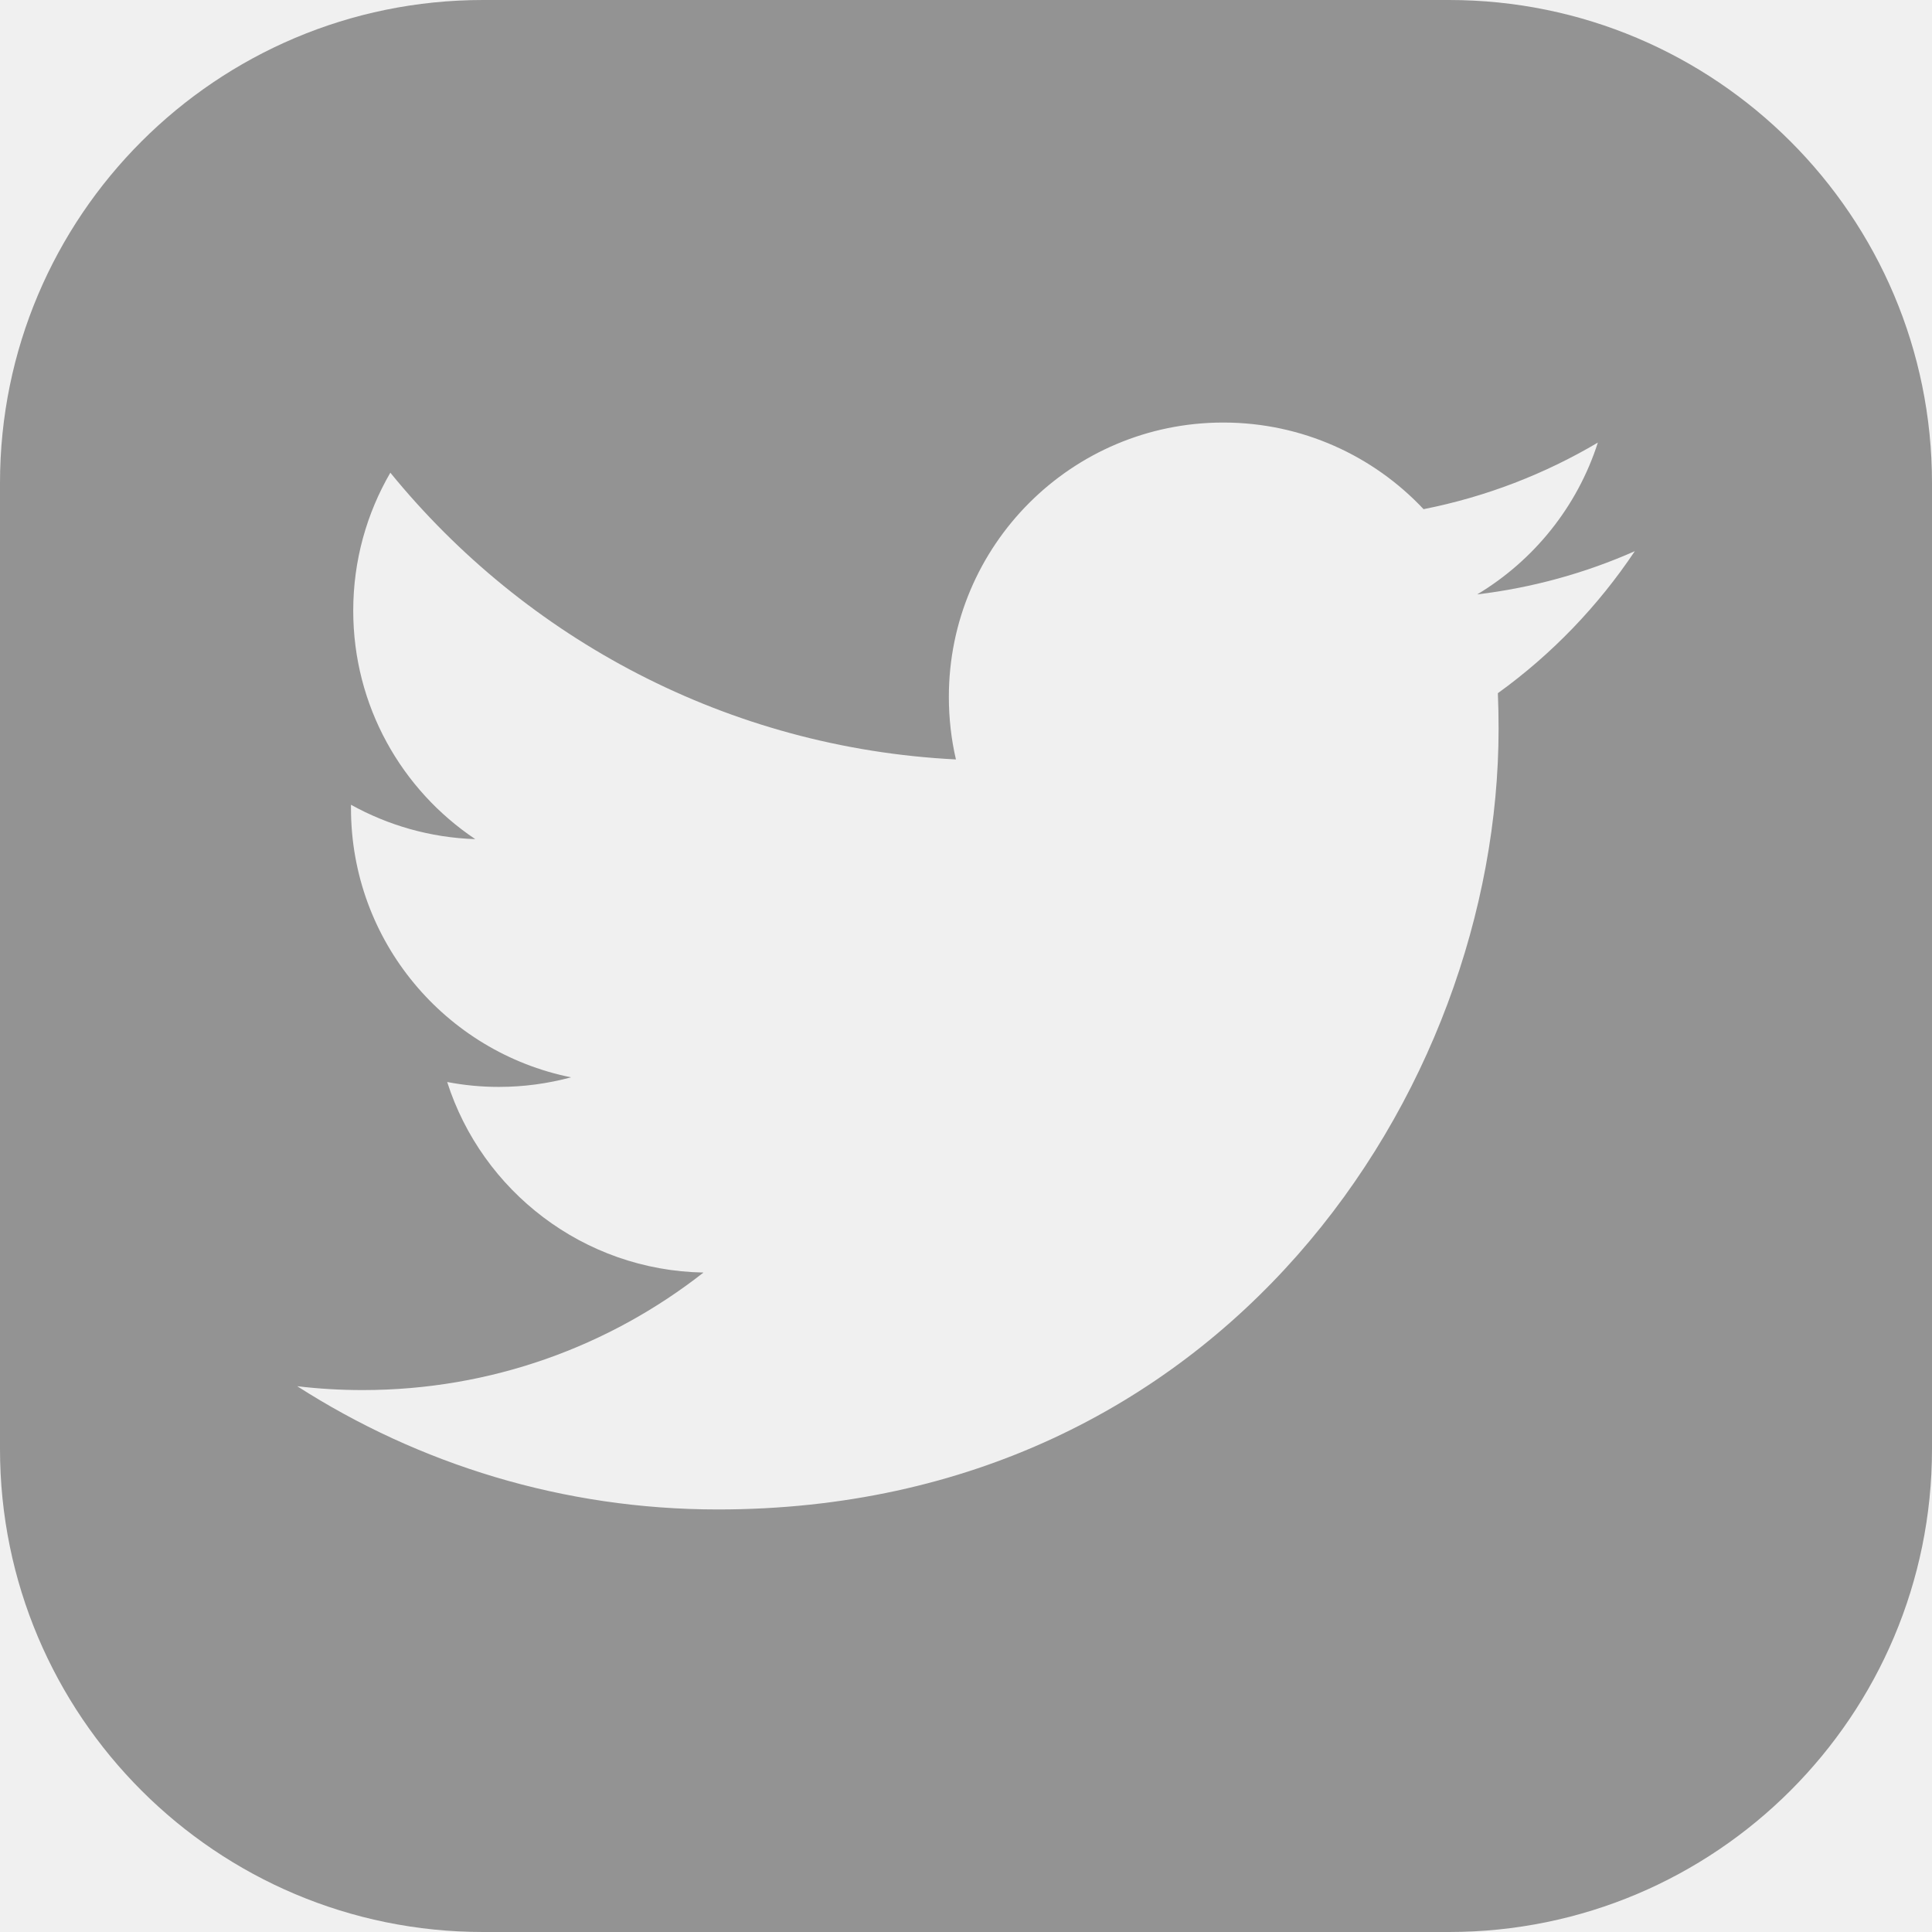
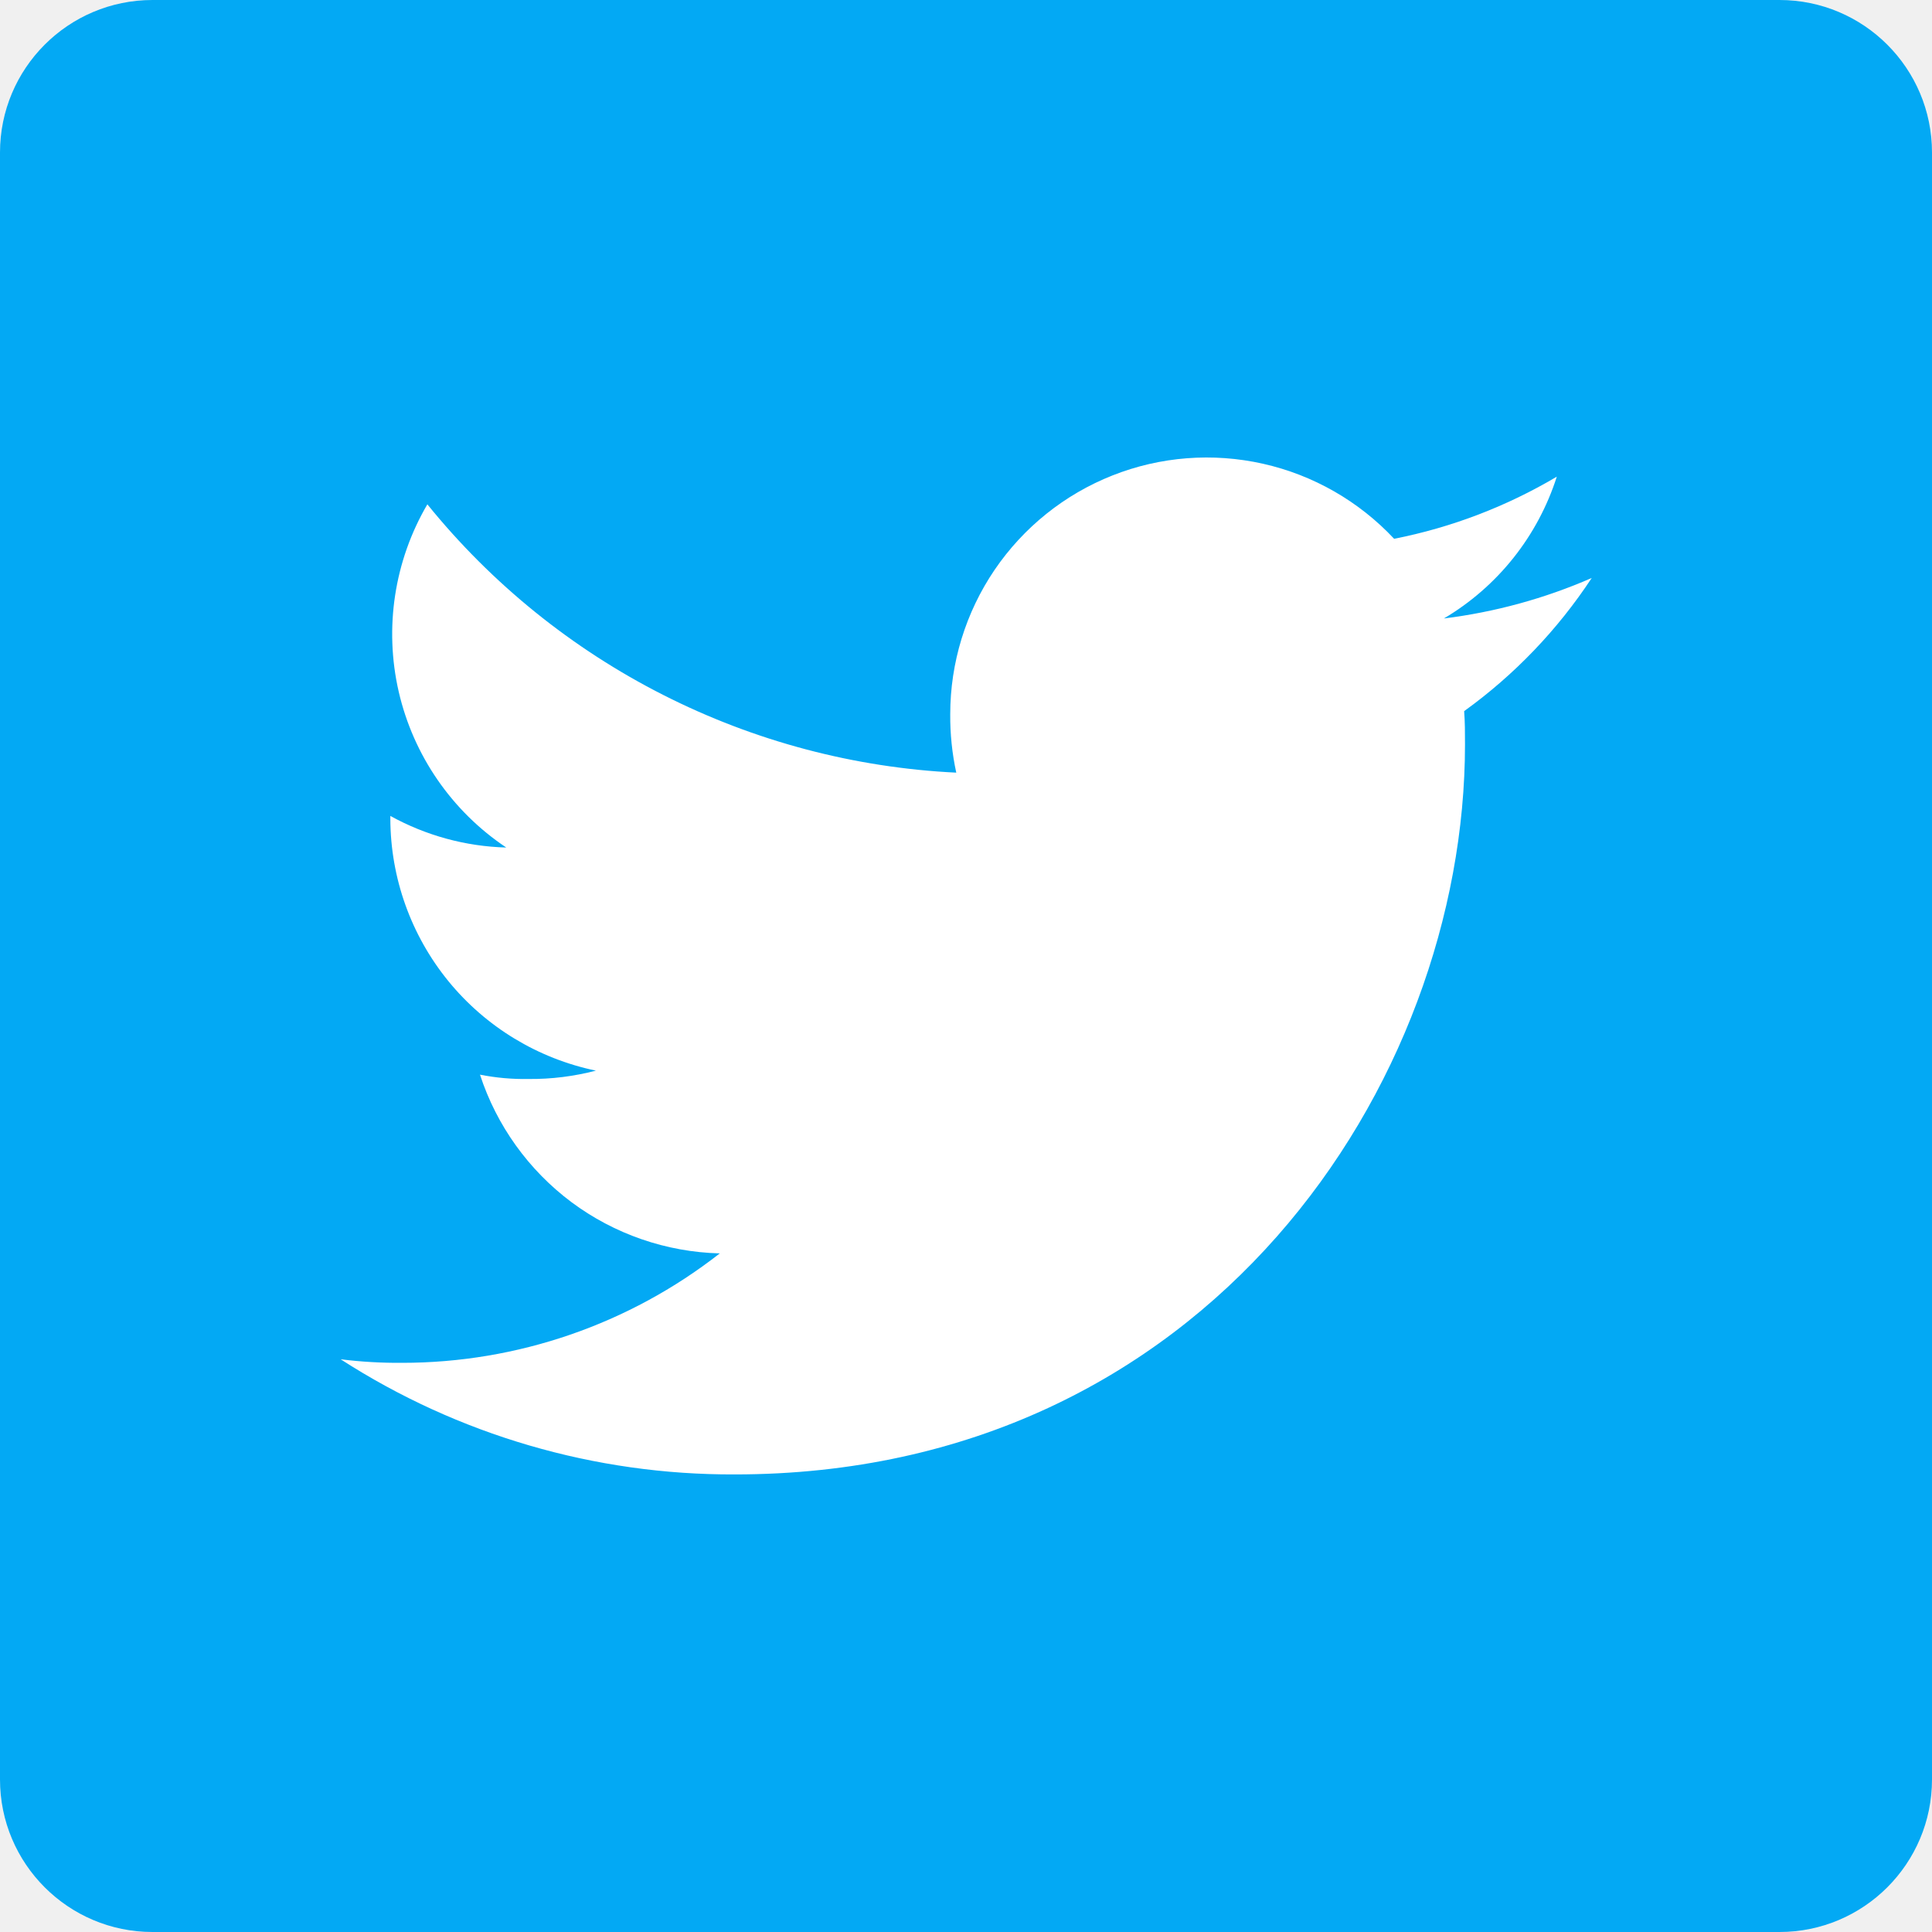
- <svg xmlns="http://www.w3.org/2000/svg" width="24" height="24" viewBox="0 0 24 24" fill="none">
-   <g clip-path="url(#clip0_515_5246)">
-     <path fill-rule="evenodd" clip-rule="evenodd" d="M0 0V24H24V0H0ZM18.607 8.611C18.613 8.758 18.616 8.905 18.616 9.052C18.616 13.557 15.188 18.751 8.918 18.751C6.993 18.751 5.201 18.187 3.692 17.22C3.959 17.252 4.23 17.268 4.505 17.268C6.103 17.268 7.572 16.723 8.739 15.808C7.247 15.781 5.988 14.795 5.555 13.441C5.763 13.481 5.976 13.502 6.196 13.502C6.507 13.502 6.808 13.46 7.094 13.383C5.535 13.069 4.36 11.692 4.36 10.04C4.36 10.026 4.36 10.011 4.36 9.997C4.82 10.252 5.345 10.406 5.904 10.424C4.989 9.812 4.388 8.769 4.388 7.586C4.388 6.962 4.556 6.376 4.849 5.872C6.53 7.935 9.042 9.292 11.875 9.434C11.817 9.185 11.787 8.924 11.787 8.657C11.787 6.775 13.313 5.249 15.196 5.249C16.176 5.249 17.062 5.663 17.684 6.325C18.46 6.172 19.19 5.888 19.849 5.498C19.594 6.294 19.054 6.962 18.35 7.384C19.039 7.301 19.696 7.118 20.308 6.847C19.851 7.531 19.273 8.131 18.607 8.611Z" fill="#939393" />
+ <svg xmlns="http://www.w3.org/2000/svg" width="25" height="25" viewBox="0 0 25 25" fill="none">
+   <g clip-path="url(#clip0_1231_1824)">
+     <path d="M23.026 0H1.974C0.884 0 0 0.884 0 1.974V23.026C0 24.116 0.884 25 1.974 25H23.026C24.116 25 25 24.116 25 23.026V1.974C25 0.884 24.116 0 23.026 0Z" fill="#03A9F4" />
+     <path d="M20.597 7.479C19.988 7.745 19.344 7.921 18.684 8.003C19.38 7.591 19.899 6.938 20.145 6.168C19.494 6.554 18.782 6.826 18.04 6.972C17.585 6.486 16.994 6.147 16.344 6.001C15.694 5.855 15.015 5.907 14.396 6.152C13.776 6.397 13.245 6.823 12.87 7.374C12.496 7.925 12.296 8.576 12.296 9.242C12.294 9.496 12.32 9.75 12.374 9.998C11.053 9.934 9.761 9.591 8.581 8.992C7.402 8.394 6.362 7.554 5.53 6.526C5.102 7.257 4.97 8.124 5.159 8.949C5.349 9.775 5.847 10.497 6.551 10.967C6.026 10.953 5.511 10.812 5.051 10.558V10.594C5.053 11.36 5.318 12.102 5.802 12.696C6.287 13.29 6.961 13.698 7.711 13.854C7.427 13.928 7.134 13.965 6.841 13.962C6.629 13.966 6.418 13.947 6.211 13.906C6.426 14.565 6.84 15.141 7.395 15.556C7.951 15.97 8.622 16.201 9.314 16.219C8.14 17.137 6.693 17.635 5.203 17.635C4.937 17.637 4.672 17.622 4.408 17.589C5.928 18.569 7.699 19.086 9.507 19.079C15.617 19.079 18.957 14.018 18.957 9.632C18.957 9.485 18.957 9.344 18.946 9.202C19.597 8.733 20.156 8.149 20.597 7.479V7.479Z" fill="white" />
  </g>
  <defs>
-     <clipPath id="clip0_515_5246">
-       <rect width="24" height="24" rx="6" fill="white" />
+     <clipPath id="clip0_1231_1824">
+       <rect width="25" height="25" fill="white" />
    </clipPath>
  </defs>
</svg>
